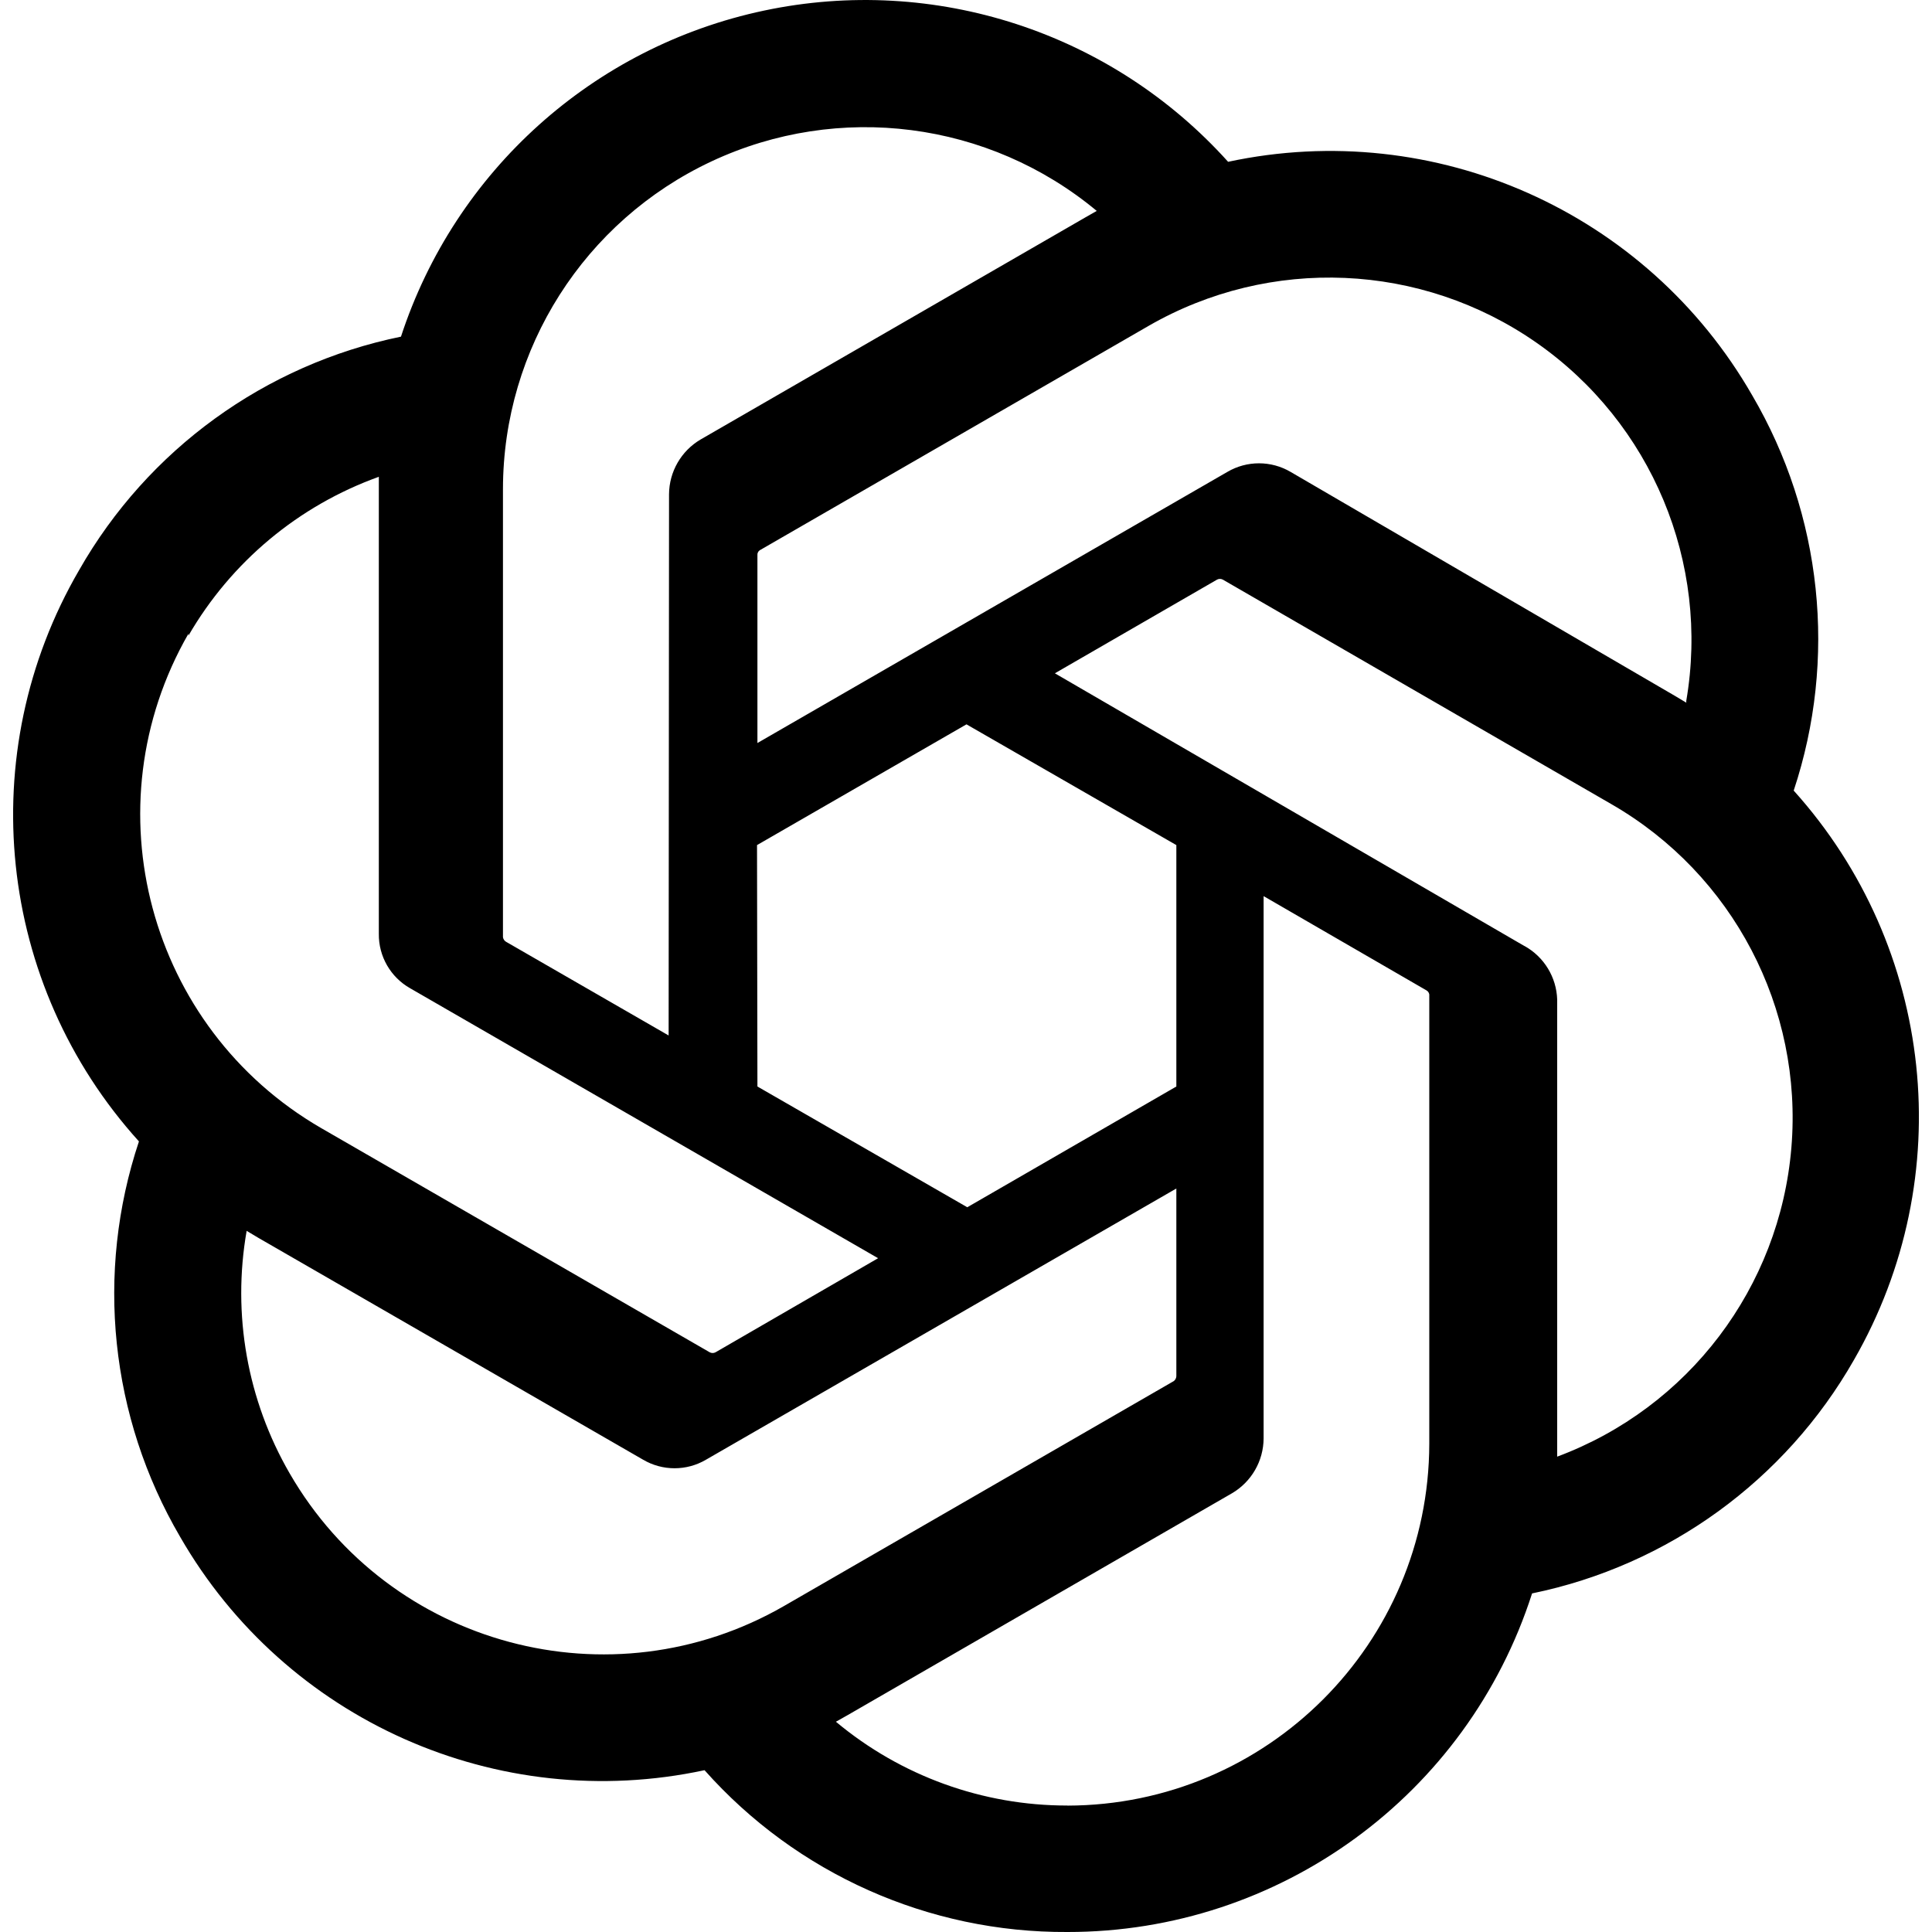
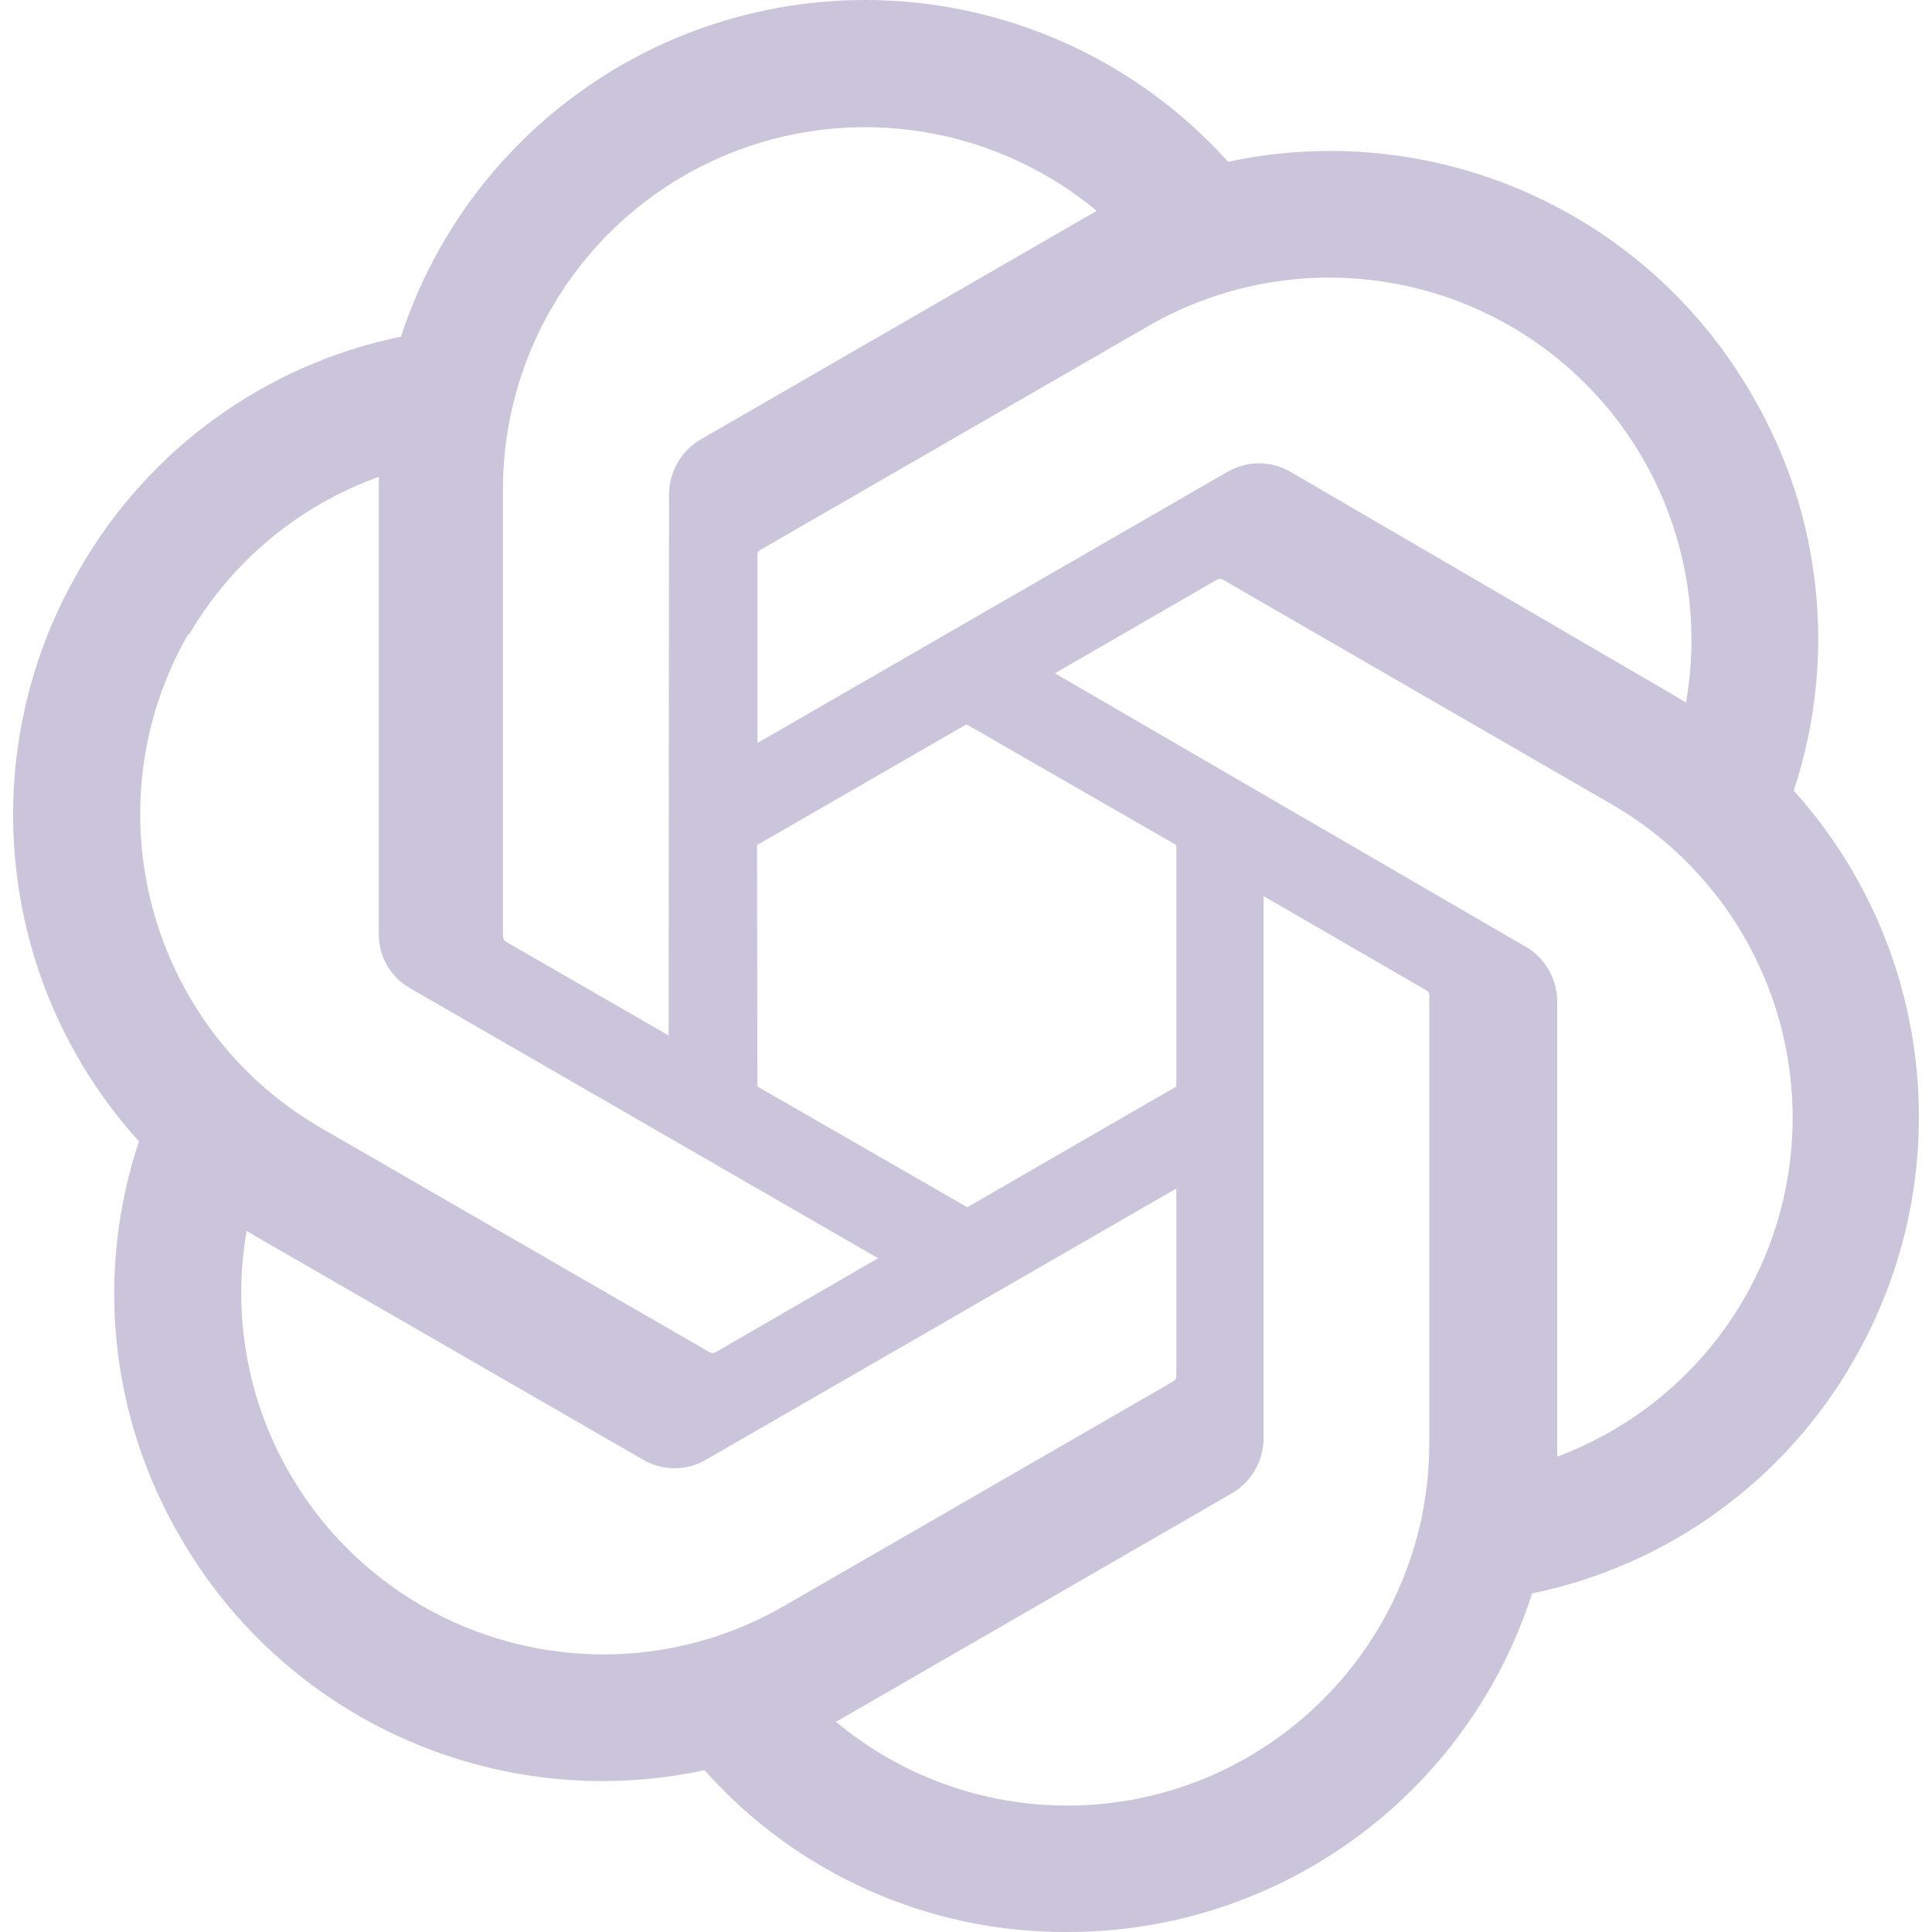
- <svg xmlns="http://www.w3.org/2000/svg" fill="currentColor" width="800px" height="800px" viewBox="0 0 24 24" role="img">
-   <path d="M22.282 9.821a5.985 5.985 0 0 0-.516-4.911 6.046 6.046 0 0 0-6.51-2.9A6.065 6.065 0 0 0 4.981 4.182a5.985 5.985 0 0 0-3.998 2.9 6.046 6.046 0 0 0 .743 7.097 5.98 5.98 0 0 0 .511 4.911 6.051 6.051 0 0 0 6.515 2.9A5.985 5.985 0 0 0 13.26 24a6.056 6.056 0 0 0 5.772-4.206 5.989 5.989 0 0 0 3.998-2.9 6.056 6.056 0 0 0-.748-7.073zm-9.022 12.608a4.476 4.476 0 0 1-2.876-1.041l.142-.08 4.778-2.758a.795.795 0 0 0 .393-.681v-6.737l2.02 1.169a.071.071 0 0 1 .038.052v5.583a4.504 4.504 0 0 1-4.495 4.494zm-9.661-4.125a4.471 4.471 0 0 1-.535-3.014l.142.085 4.783 2.758a.771.771 0 0 0 .781 0l5.843-3.369v2.332a.08.08 0 0 1-.033.061L9.74 19.95a4.499 4.499 0 0 1-6.141-1.646zM2.341 7.896a4.485 4.485 0 0 1 2.365-1.973V11.6a.766.766 0 0 0 .388.676l5.814 3.354-2.02 1.169a.076.076 0 0 1-.071 0l-4.83-2.787A4.504 4.504 0 0 1 2.341 7.872zm16.596 3.856L13.104 8.364 15.119 7.2a.076.076 0 0 1 .071 0l4.83 2.791a4.494 4.494 0 0 1-.676 8.104v-5.677a.79.79 0 0 0-.407-.667zm2.011-3.023l-.142-.085-4.774-2.782a.776.776 0 0 0-.785 0L9.409 9.23V6.897a.066.066 0 0 1 .028-.061l4.83-2.787a4.499 4.499 0 0 1 6.68 4.66zM8.306 12.863l-2.02-1.164a.08.08 0 0 1-.038-.057V6.074a4.499 4.499 0 0 1 7.376-3.454l-.142.081L8.704 5.459a.795.795 0 0 0-.393.681zm1.098-2.365l2.602-1.5 2.607 1.5v2.999l-2.597 1.5-2.607-1.5Z" />
+ <svg xmlns="http://www.w3.org/2000/svg" viewBox="0 0 24 24" fill="currentColor">
+   <path d="M22.282 9.821a5.985 5.985 0 0 0-.516-4.911 6.046 6.046 0 0 0-6.51-2.9A6.065 6.065 0 0 0 4.981 4.182a5.985 5.985 0 0 0-3.998 2.9 6.046 6.046 0 0 0 .743 7.097 5.98 5.98 0 0 0 .511 4.911 6.051 6.051 0 0 0 6.515 2.9A5.985 5.985 0 0 0 13.26 24a6.056 6.056 0 0 0 5.772-4.206 5.989 5.989 0 0 0 3.998-2.9 6.056 6.056 0 0 0-.748-7.073zm-9.022 12.608a4.476 4.476 0 0 1-2.876-1.041l.142-.08 4.778-2.758a.795.795 0 0 0 .393-.681v-6.737l2.02 1.169a.071.071 0 0 1 .038.052v5.583a4.504 4.504 0 0 1-4.495 4.494zm-9.661-4.125a4.471 4.471 0 0 1-.535-3.014l.142.085 4.783 2.758a.771.771 0 0 0 .781 0l5.843-3.369v2.332a.08.08 0 0 1-.033.061L9.74 19.95a4.499 4.499 0 0 1-6.141-1.646zM2.341 7.896a4.485 4.485 0 0 1 2.365-1.973V11.6a.766.766 0 0 0 .388.676l5.814 3.354-2.02 1.169a.076.076 0 0 1-.071 0l-4.83-2.787A4.504 4.504 0 0 1 2.341 7.872zm16.596 3.856L13.104 8.364 15.119 7.2a.076.076 0 0 1 .071 0l4.83 2.791a4.494 4.494 0 0 1-.676 8.104v-5.677a.79.79 0 0 0-.407-.667zm2.011-3.023l-.142-.085-4.774-2.782a.776.776 0 0 0-.785 0L9.409 9.23V6.897a.066.066 0 0 1 .028-.061l4.83-2.787a4.499 4.499 0 0 1 6.68 4.66zM8.306 12.863l-2.02-1.164a.08.08 0 0 1-.038-.057V6.074a4.499 4.499 0 0 1 7.376-3.454l-.142.081L8.704 5.459a.795.795 0 0 0-.393.681zm1.098-2.365l2.602-1.5 2.607 1.5v2.999l-2.597 1.5-2.607-1.5Z" style="fill: rgb(202, 197, 218);" transform="matrix(1, 0, 0, 1, 5.551115123125783e-17, 0)" />
</svg>
